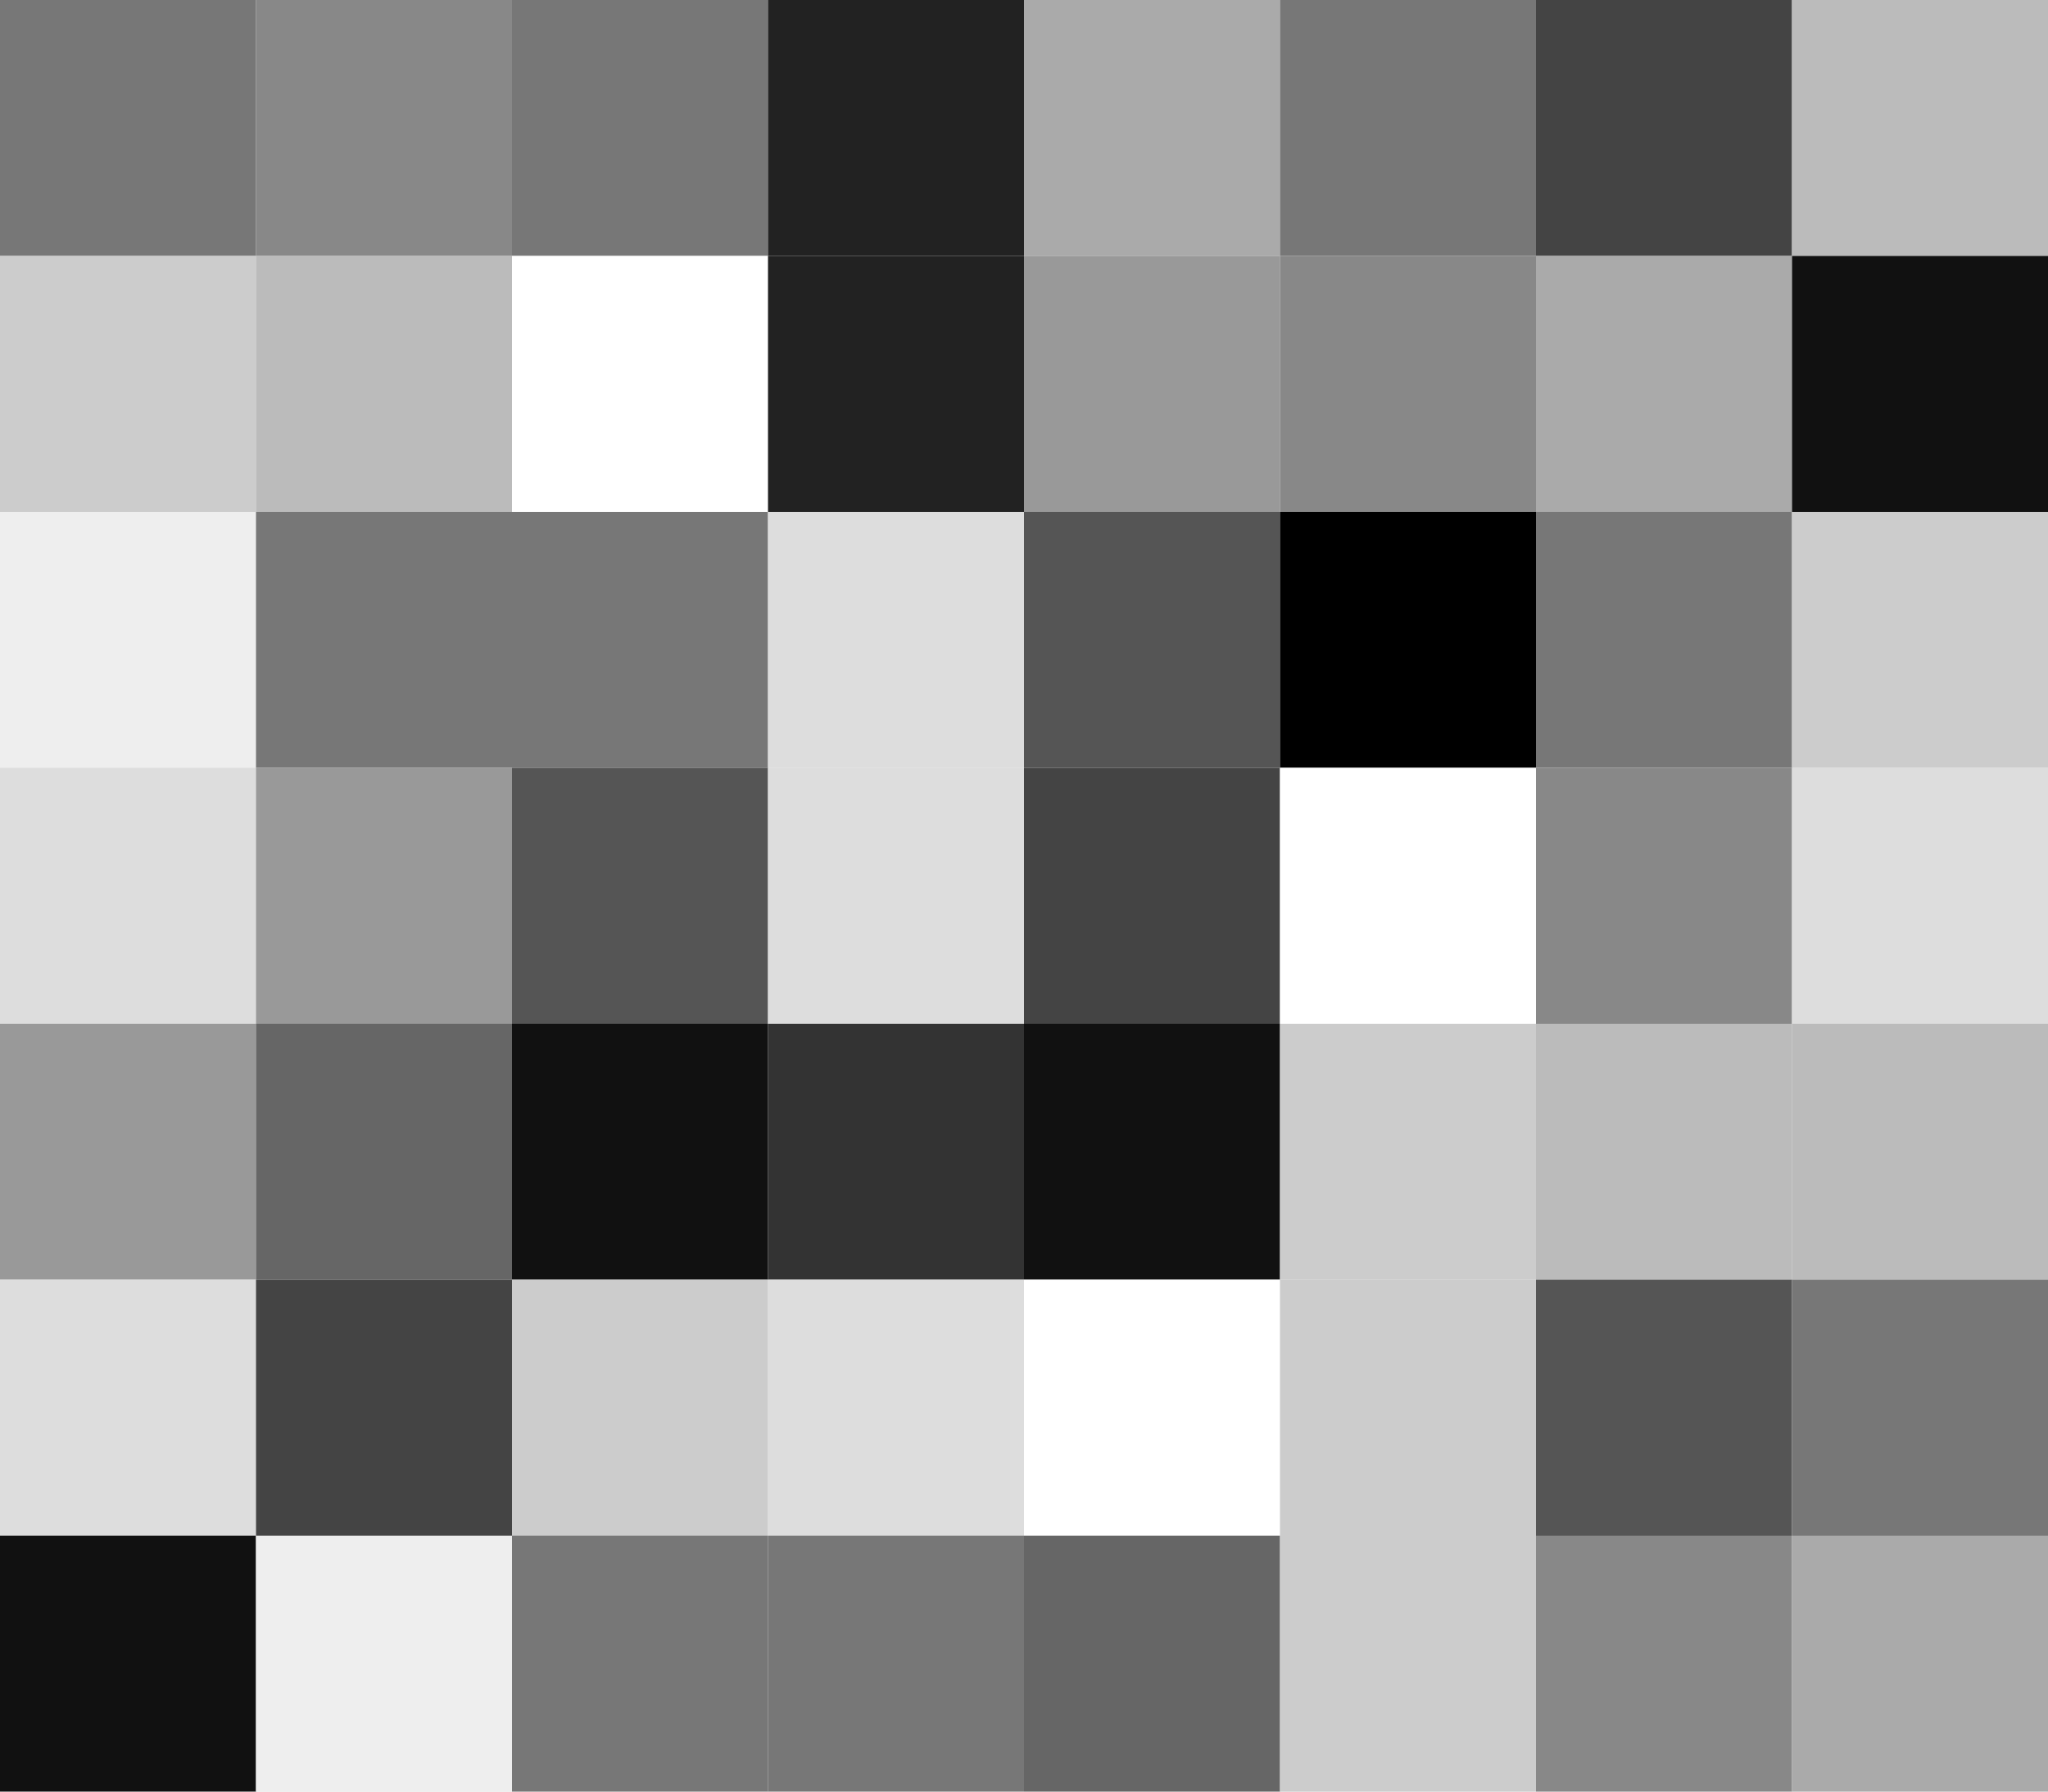
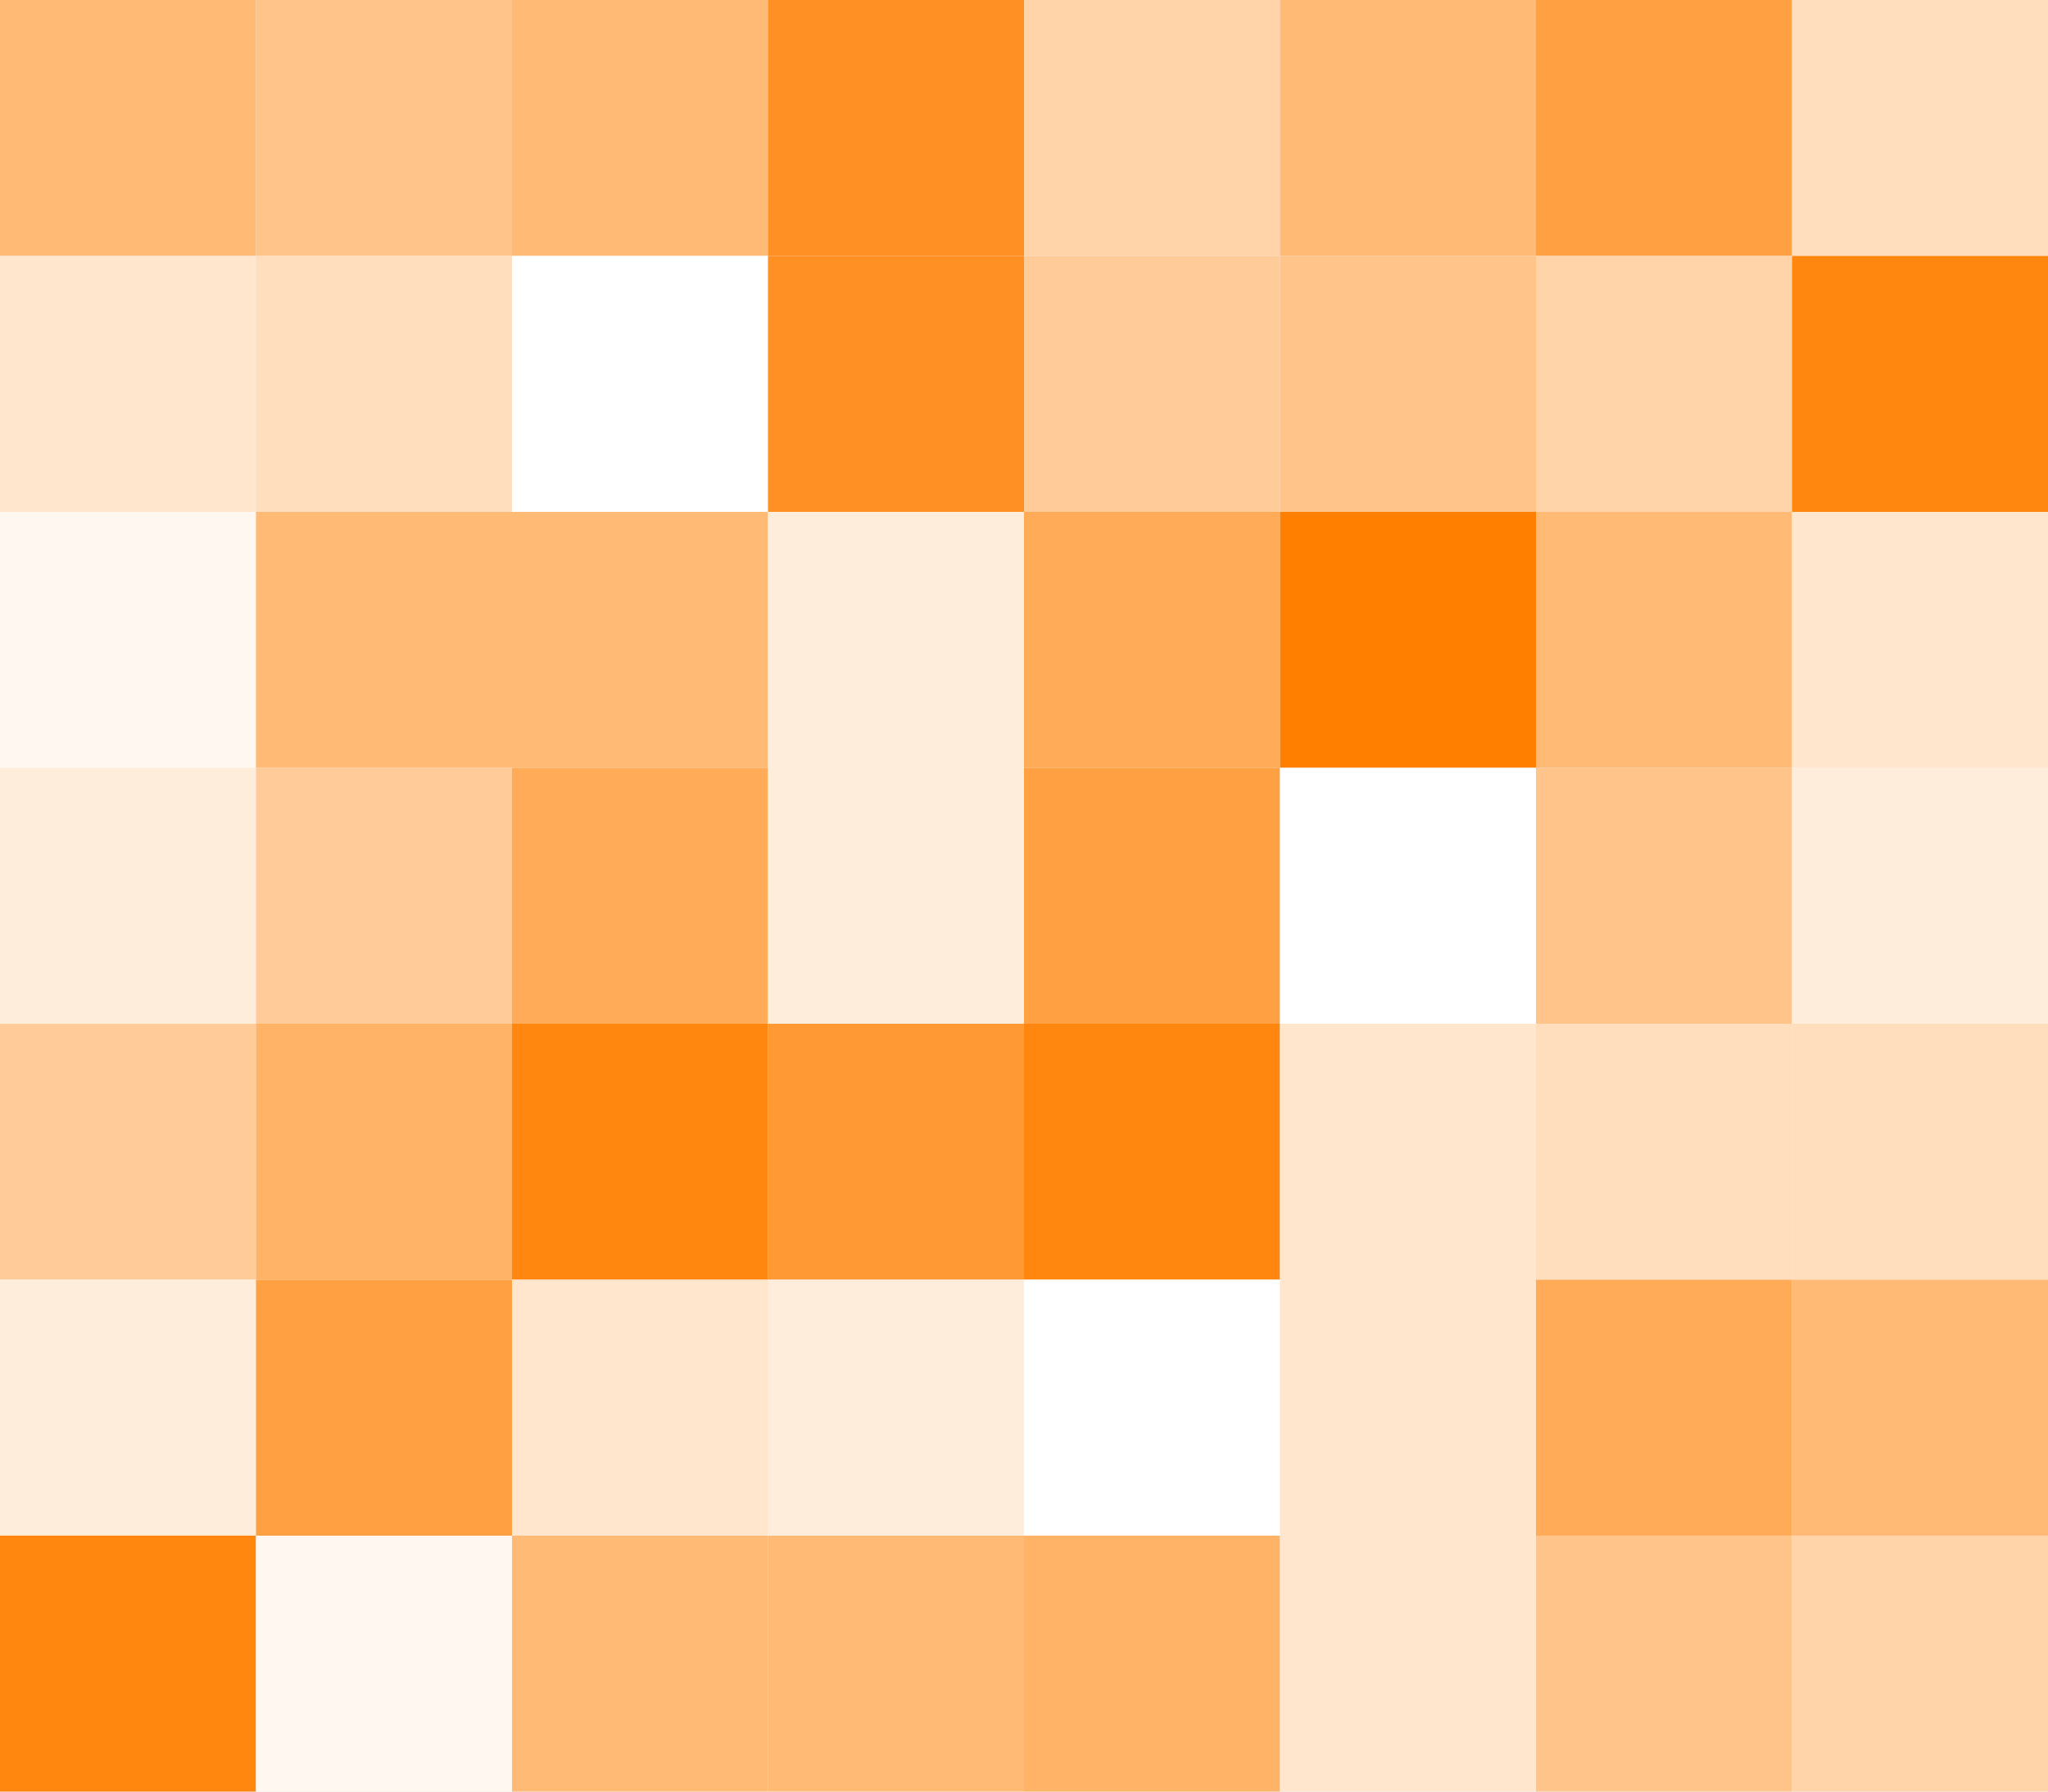
<svg xmlns="http://www.w3.org/2000/svg" width="256" height="224">
-   <rect x="0" y="0" width="32" height="32" fill="#777777" />
-   <rect x="32" y="0" width="32" height="32" fill="#888888" />
-   <rect x="64" y="0" width="32" height="32" fill="#777777" />
-   <rect x="96" y="0" width="32" height="32" fill="#222222" />
-   <rect x="128" y="0" width="32" height="32" fill="#aaaaaa" />
-   <rect x="160" y="0" width="32" height="32" fill="#777777" />
-   <rect x="192" y="0" width="32" height="32" fill="#444444" />
-   <rect x="224" y="0" width="32" height="32" fill="#bbbbbb" />
-   <rect x="0" y="32" width="32" height="32" fill="#cccccc" />
-   <rect x="32" y="32" width="32" height="32" fill="#bbbbbb" />
-   <rect x="64" y="32" width="32" height="32" fill="#ffffff" />
-   <rect x="96" y="32" width="32" height="32" fill="#222222" />
-   <rect x="128" y="32" width="32" height="32" fill="#999999" />
-   <rect x="160" y="32" width="32" height="32" fill="#888888" />
-   <rect x="192" y="32" width="32" height="32" fill="#aaaaaa" />
-   <rect x="224" y="32" width="32" height="32" fill="#111111" />
-   <rect x="0" y="64" width="32" height="32" fill="#eeeeee" />
-   <rect x="32" y="64" width="32" height="32" fill="#777777" />
-   <rect x="64" y="64" width="32" height="32" fill="#777777" />
-   <rect x="96" y="64" width="32" height="32" fill="#dddddd" />
-   <rect x="128" y="64" width="32" height="32" fill="#555555" />
-   <rect x="160" y="64" width="32" height="32" fill="#000000" />
-   <rect x="192" y="64" width="32" height="32" fill="#777777" />
-   <rect x="224" y="64" width="32" height="32" fill="#cccccc" />
-   <rect x="0" y="96" width="32" height="32" fill="#dddddd" />
-   <rect x="32" y="96" width="32" height="32" fill="#999999" />
-   <rect x="64" y="96" width="32" height="32" fill="#555555" />
-   <rect x="96" y="96" width="32" height="32" fill="#dddddd" />
-   <rect x="128" y="96" width="32" height="32" fill="#444444" />
-   <rect x="160" y="96" width="32" height="32" fill="#ffffff" />
-   <rect x="192" y="96" width="32" height="32" fill="#888888" />
-   <rect x="224" y="96" width="32" height="32" fill="#dddddd" />
-   <rect x="0" y="128" width="32" height="32" fill="#999999" />
-   <rect x="32" y="128" width="32" height="32" fill="#666666" />
-   <rect x="64" y="128" width="32" height="32" fill="#111111" />
-   <rect x="96" y="128" width="32" height="32" fill="#333333" />
-   <rect x="128" y="128" width="32" height="32" fill="#111111" />
-   <rect x="160" y="128" width="32" height="32" fill="#cccccc" />
-   <rect x="192" y="128" width="32" height="32" fill="#bbbbbb" />
-   <rect x="224" y="128" width="32" height="32" fill="#bbbbbb" />
-   <rect x="0" y="160" width="32" height="32" fill="#dddddd" />
-   <rect x="32" y="160" width="32" height="32" fill="#444444" />
-   <rect x="64" y="160" width="32" height="32" fill="#cccccc" />
-   <rect x="96" y="160" width="32" height="32" fill="#dddddd" />
-   <rect x="128" y="160" width="32" height="32" fill="#ffffff" />
-   <rect x="160" y="160" width="32" height="32" fill="#cccccc" />
-   <rect x="192" y="160" width="32" height="32" fill="#555555" />
-   <rect x="224" y="160" width="32" height="32" fill="#777777" />
-   <rect x="0" y="192" width="32" height="32" fill="#111111" />
-   <rect x="32" y="192" width="32" height="32" fill="#eeeeee" />
-   <rect x="64" y="192" width="32" height="32" fill="#777777" />
-   <rect x="96" y="192" width="32" height="32" fill="#777777" />
-   <rect x="128" y="192" width="32" height="32" fill="#666666" />
-   <rect x="160" y="192" width="32" height="32" fill="#cccccc" />
-   <rect x="192" y="192" width="32" height="32" fill="#888888" />
-   <rect x="224" y="192" width="32" height="32" fill="#aaaaaa" />
+   <rect x="0" y="0" width="32" height="32" fill="hsl(30.00,100.00%,73.00%)" />
+   <rect x="32" y="0" width="32" height="32" fill="hsl(30.00,100.00%,77.00%)" />
+   <rect x="64" y="0" width="32" height="32" fill="hsl(30.00,100.00%,73.00%)" />
+   <rect x="96" y="0" width="32" height="32" fill="hsl(30.00,100.00%,57.00%)" />
+   <rect x="128" y="0" width="32" height="32" fill="hsl(30.00,100.00%,83.00%)" />
+   <rect x="160" y="0" width="32" height="32" fill="hsl(30.00,100.00%,73.00%)" />
+   <rect x="192" y="0" width="32" height="32" fill="hsl(30.00,100.00%,63.00%)" />
+   <rect x="224" y="0" width="32" height="32" fill="hsl(30.00,100.00%,87.00%)" />
+   <rect x="0" y="32" width="32" height="32" fill="hsl(30.00,100.00%,90.00%)" />
+   <rect x="32" y="32" width="32" height="32" fill="hsl(30.00,100.00%,87.00%)" />
+   <rect x="64" y="32" width="32" height="32" fill="hsl(30.00,100.00%,100.00%)" />
+   <rect x="96" y="32" width="32" height="32" fill="hsl(30.00,100.00%,57.00%)" />
+   <rect x="128" y="32" width="32" height="32" fill="hsl(30.00,100.00%,80.00%)" />
+   <rect x="160" y="32" width="32" height="32" fill="hsl(30.00,100.00%,77.00%)" />
+   <rect x="192" y="32" width="32" height="32" fill="hsl(30.00,100.00%,83.00%)" />
+   <rect x="224" y="32" width="32" height="32" fill="hsl(30.00,100.00%,53.00%)" />
+   <rect x="0" y="64" width="32" height="32" fill="hsl(30.00,100.00%,97.00%)" />
+   <rect x="32" y="64" width="32" height="32" fill="hsl(30.00,100.00%,73.00%)" />
+   <rect x="64" y="64" width="32" height="32" fill="hsl(30.00,100.00%,73.00%)" />
+   <rect x="96" y="64" width="32" height="32" fill="hsl(30.00,100.00%,93.00%)" />
+   <rect x="128" y="64" width="32" height="32" fill="hsl(30.00,100.00%,67.00%)" />
+   <rect x="160" y="64" width="32" height="32" fill="hsl(30.00,100.00%,50.00%)" />
+   <rect x="192" y="64" width="32" height="32" fill="hsl(30.00,100.00%,73.00%)" />
+   <rect x="224" y="64" width="32" height="32" fill="hsl(30.00,100.00%,90.00%)" />
+   <rect x="0" y="96" width="32" height="32" fill="hsl(30.00,100.00%,93.00%)" />
+   <rect x="32" y="96" width="32" height="32" fill="hsl(30.00,100.00%,80.00%)" />
+   <rect x="64" y="96" width="32" height="32" fill="hsl(30.00,100.00%,67.00%)" />
+   <rect x="96" y="96" width="32" height="32" fill="hsl(30.00,100.00%,93.00%)" />
+   <rect x="128" y="96" width="32" height="32" fill="hsl(30.00,100.00%,63.00%)" />
+   <rect x="160" y="96" width="32" height="32" fill="hsl(30.00,100.00%,100.00%)" />
+   <rect x="192" y="96" width="32" height="32" fill="hsl(30.00,100.00%,77.00%)" />
+   <rect x="224" y="96" width="32" height="32" fill="hsl(30.00,100.00%,93.00%)" />
+   <rect x="0" y="128" width="32" height="32" fill="hsl(30.00,100.00%,80.00%)" />
+   <rect x="32" y="128" width="32" height="32" fill="hsl(30.00,100.00%,70.00%)" />
+   <rect x="64" y="128" width="32" height="32" fill="hsl(30.00,100.00%,53.00%)" />
+   <rect x="96" y="128" width="32" height="32" fill="hsl(30.00,100.00%,60.00%)" />
+   <rect x="128" y="128" width="32" height="32" fill="hsl(30.00,100.00%,53.00%)" />
+   <rect x="160" y="128" width="32" height="32" fill="hsl(30.00,100.00%,90.00%)" />
+   <rect x="192" y="128" width="32" height="32" fill="hsl(30.00,100.00%,87.00%)" />
+   <rect x="224" y="128" width="32" height="32" fill="hsl(30.00,100.00%,87.00%)" />
+   <rect x="0" y="160" width="32" height="32" fill="hsl(30.00,100.00%,93.00%)" />
+   <rect x="32" y="160" width="32" height="32" fill="hsl(30.00,100.00%,63.00%)" />
+   <rect x="64" y="160" width="32" height="32" fill="hsl(30.00,100.00%,90.00%)" />
+   <rect x="96" y="160" width="32" height="32" fill="hsl(30.00,100.00%,93.00%)" />
+   <rect x="128" y="160" width="32" height="32" fill="hsl(30.00,100.00%,100.00%)" />
+   <rect x="160" y="160" width="32" height="32" fill="hsl(30.00,100.00%,90.00%)" />
+   <rect x="192" y="160" width="32" height="32" fill="hsl(30.00,100.00%,67.00%)" />
+   <rect x="224" y="160" width="32" height="32" fill="hsl(30.00,100.00%,73.00%)" />
+   <rect x="0" y="192" width="32" height="32" fill="hsl(30.00,100.00%,53.00%)" />
+   <rect x="32" y="192" width="32" height="32" fill="hsl(30.00,100.00%,97.00%)" />
+   <rect x="64" y="192" width="32" height="32" fill="hsl(30.00,100.00%,73.00%)" />
+   <rect x="96" y="192" width="32" height="32" fill="hsl(30.00,100.00%,73.00%)" />
+   <rect x="128" y="192" width="32" height="32" fill="hsl(30.00,100.00%,70.00%)" />
+   <rect x="160" y="192" width="32" height="32" fill="hsl(30.00,100.00%,90.00%)" />
+   <rect x="192" y="192" width="32" height="32" fill="hsl(30.00,100.00%,77.00%)" />
+   <rect x="224" y="192" width="32" height="32" fill="hsl(30.00,100.00%,83.00%)" />
</svg>
